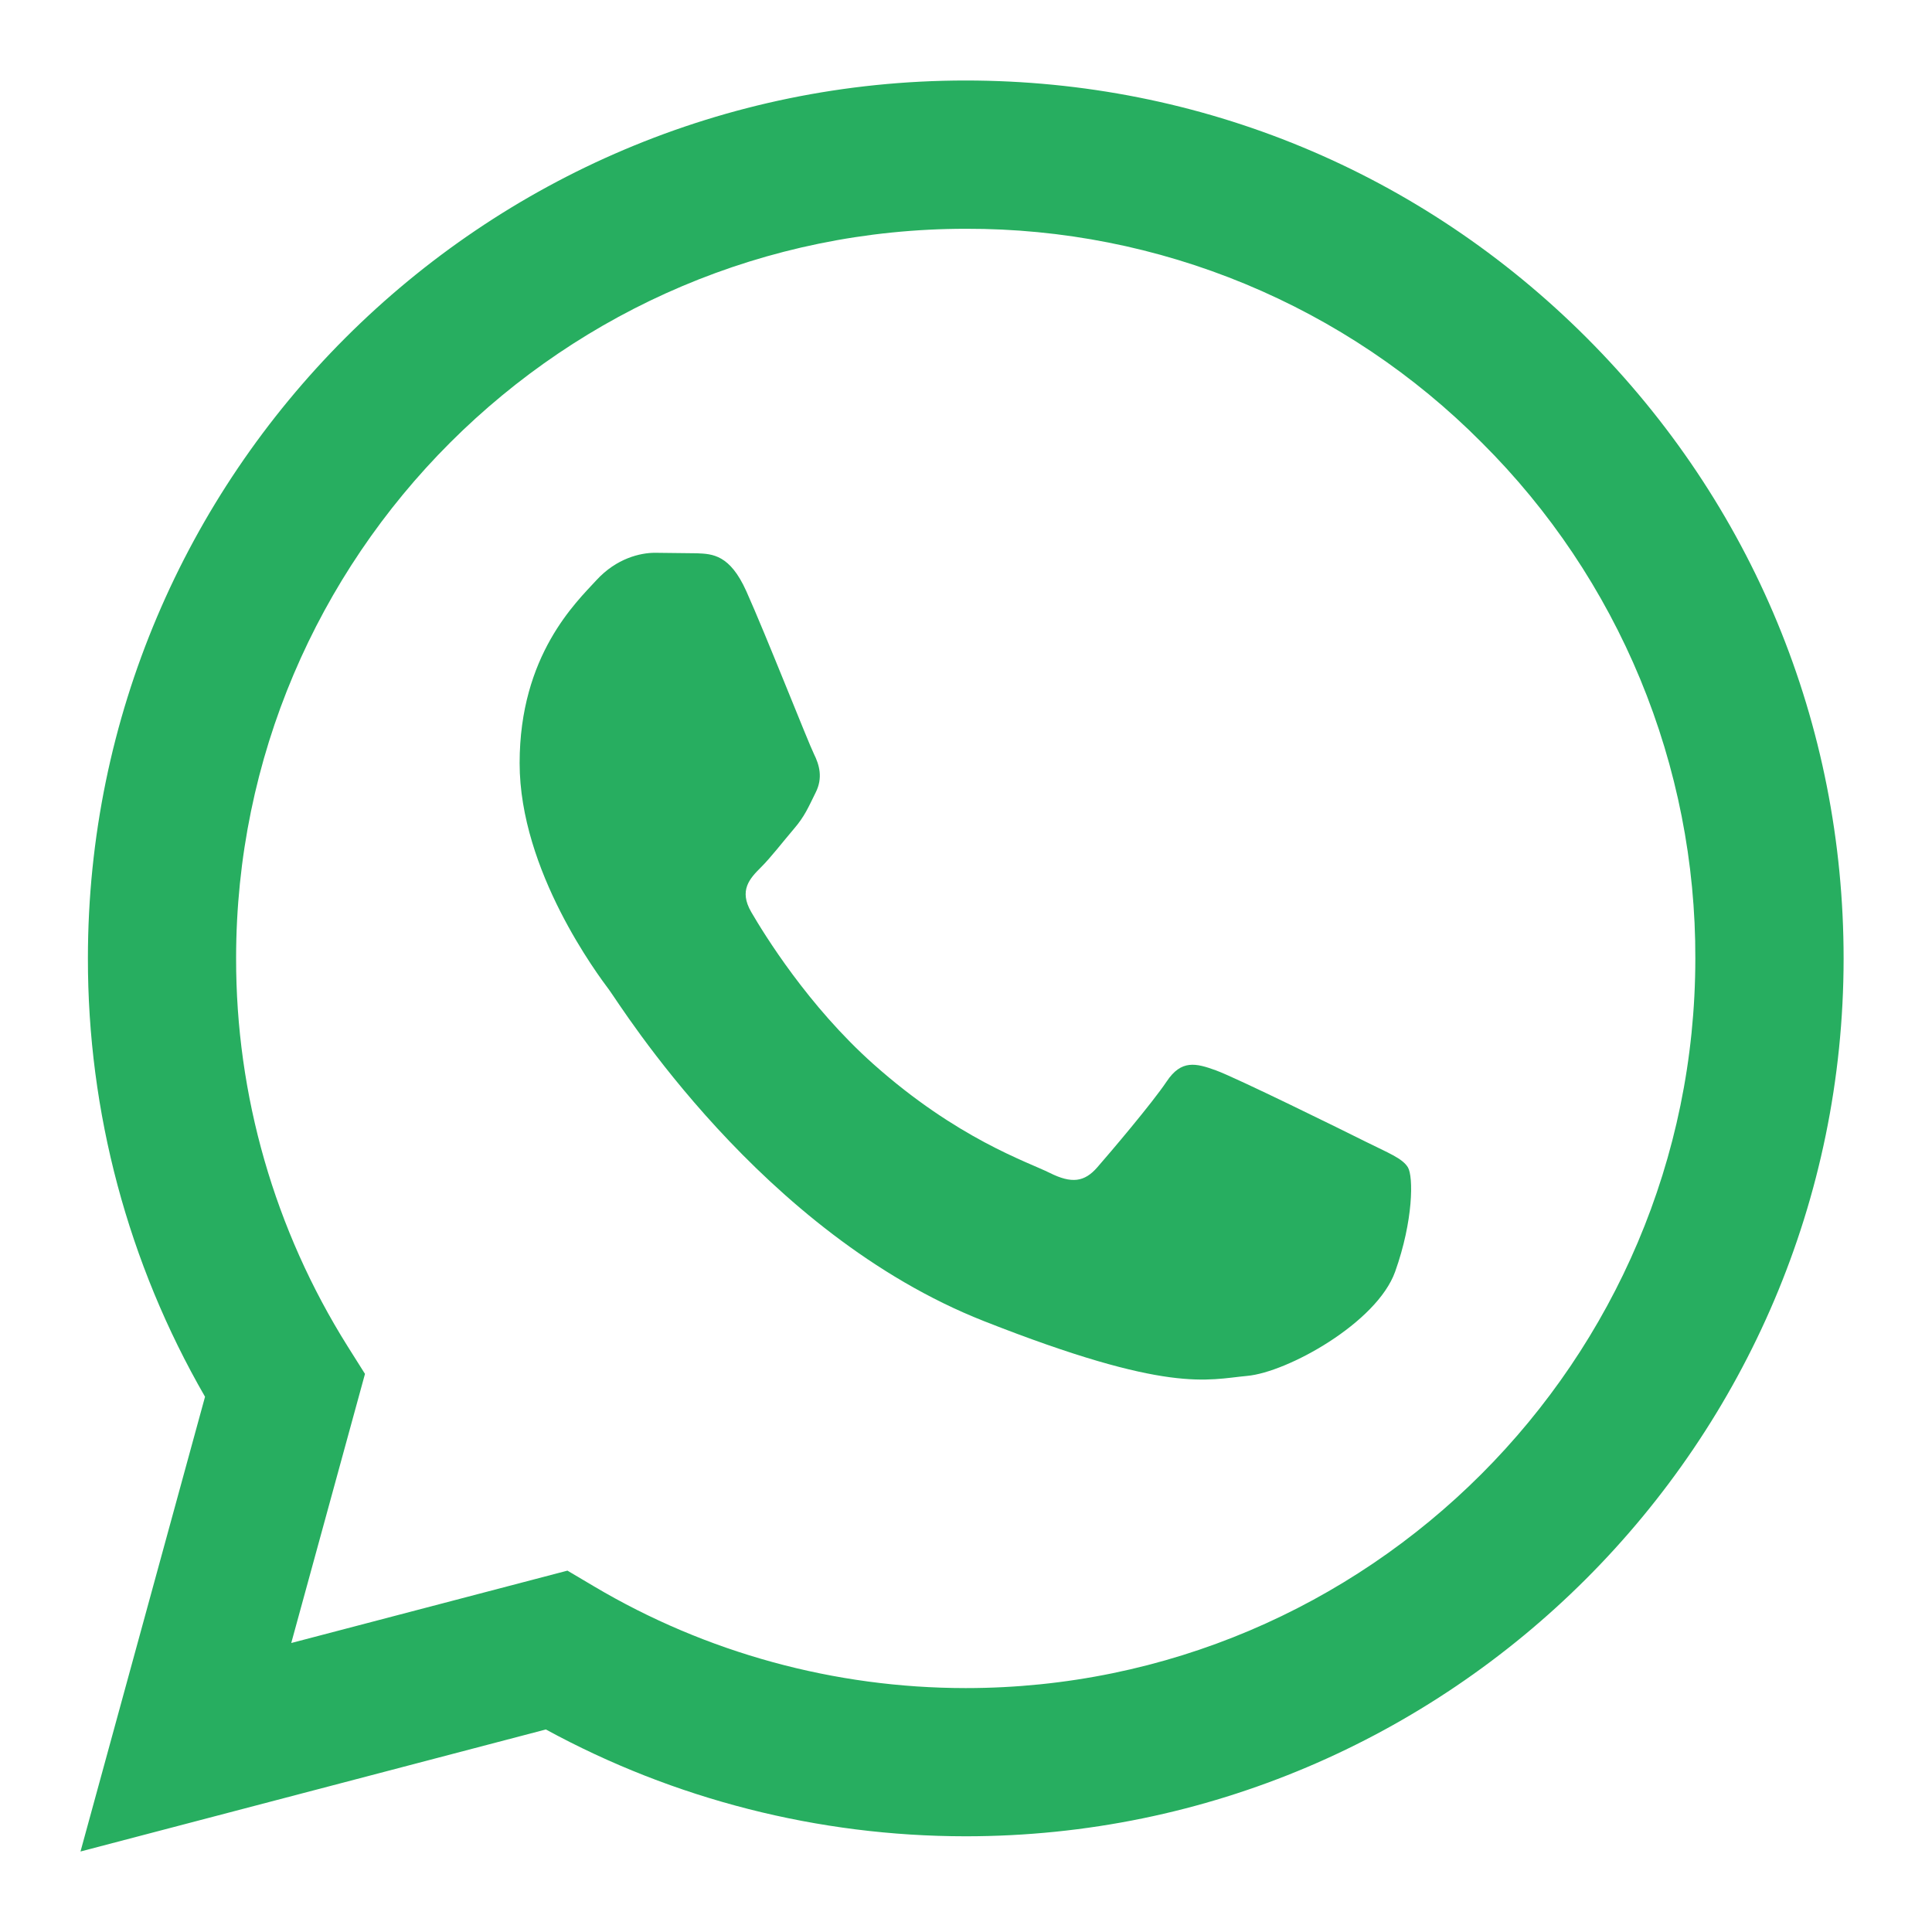
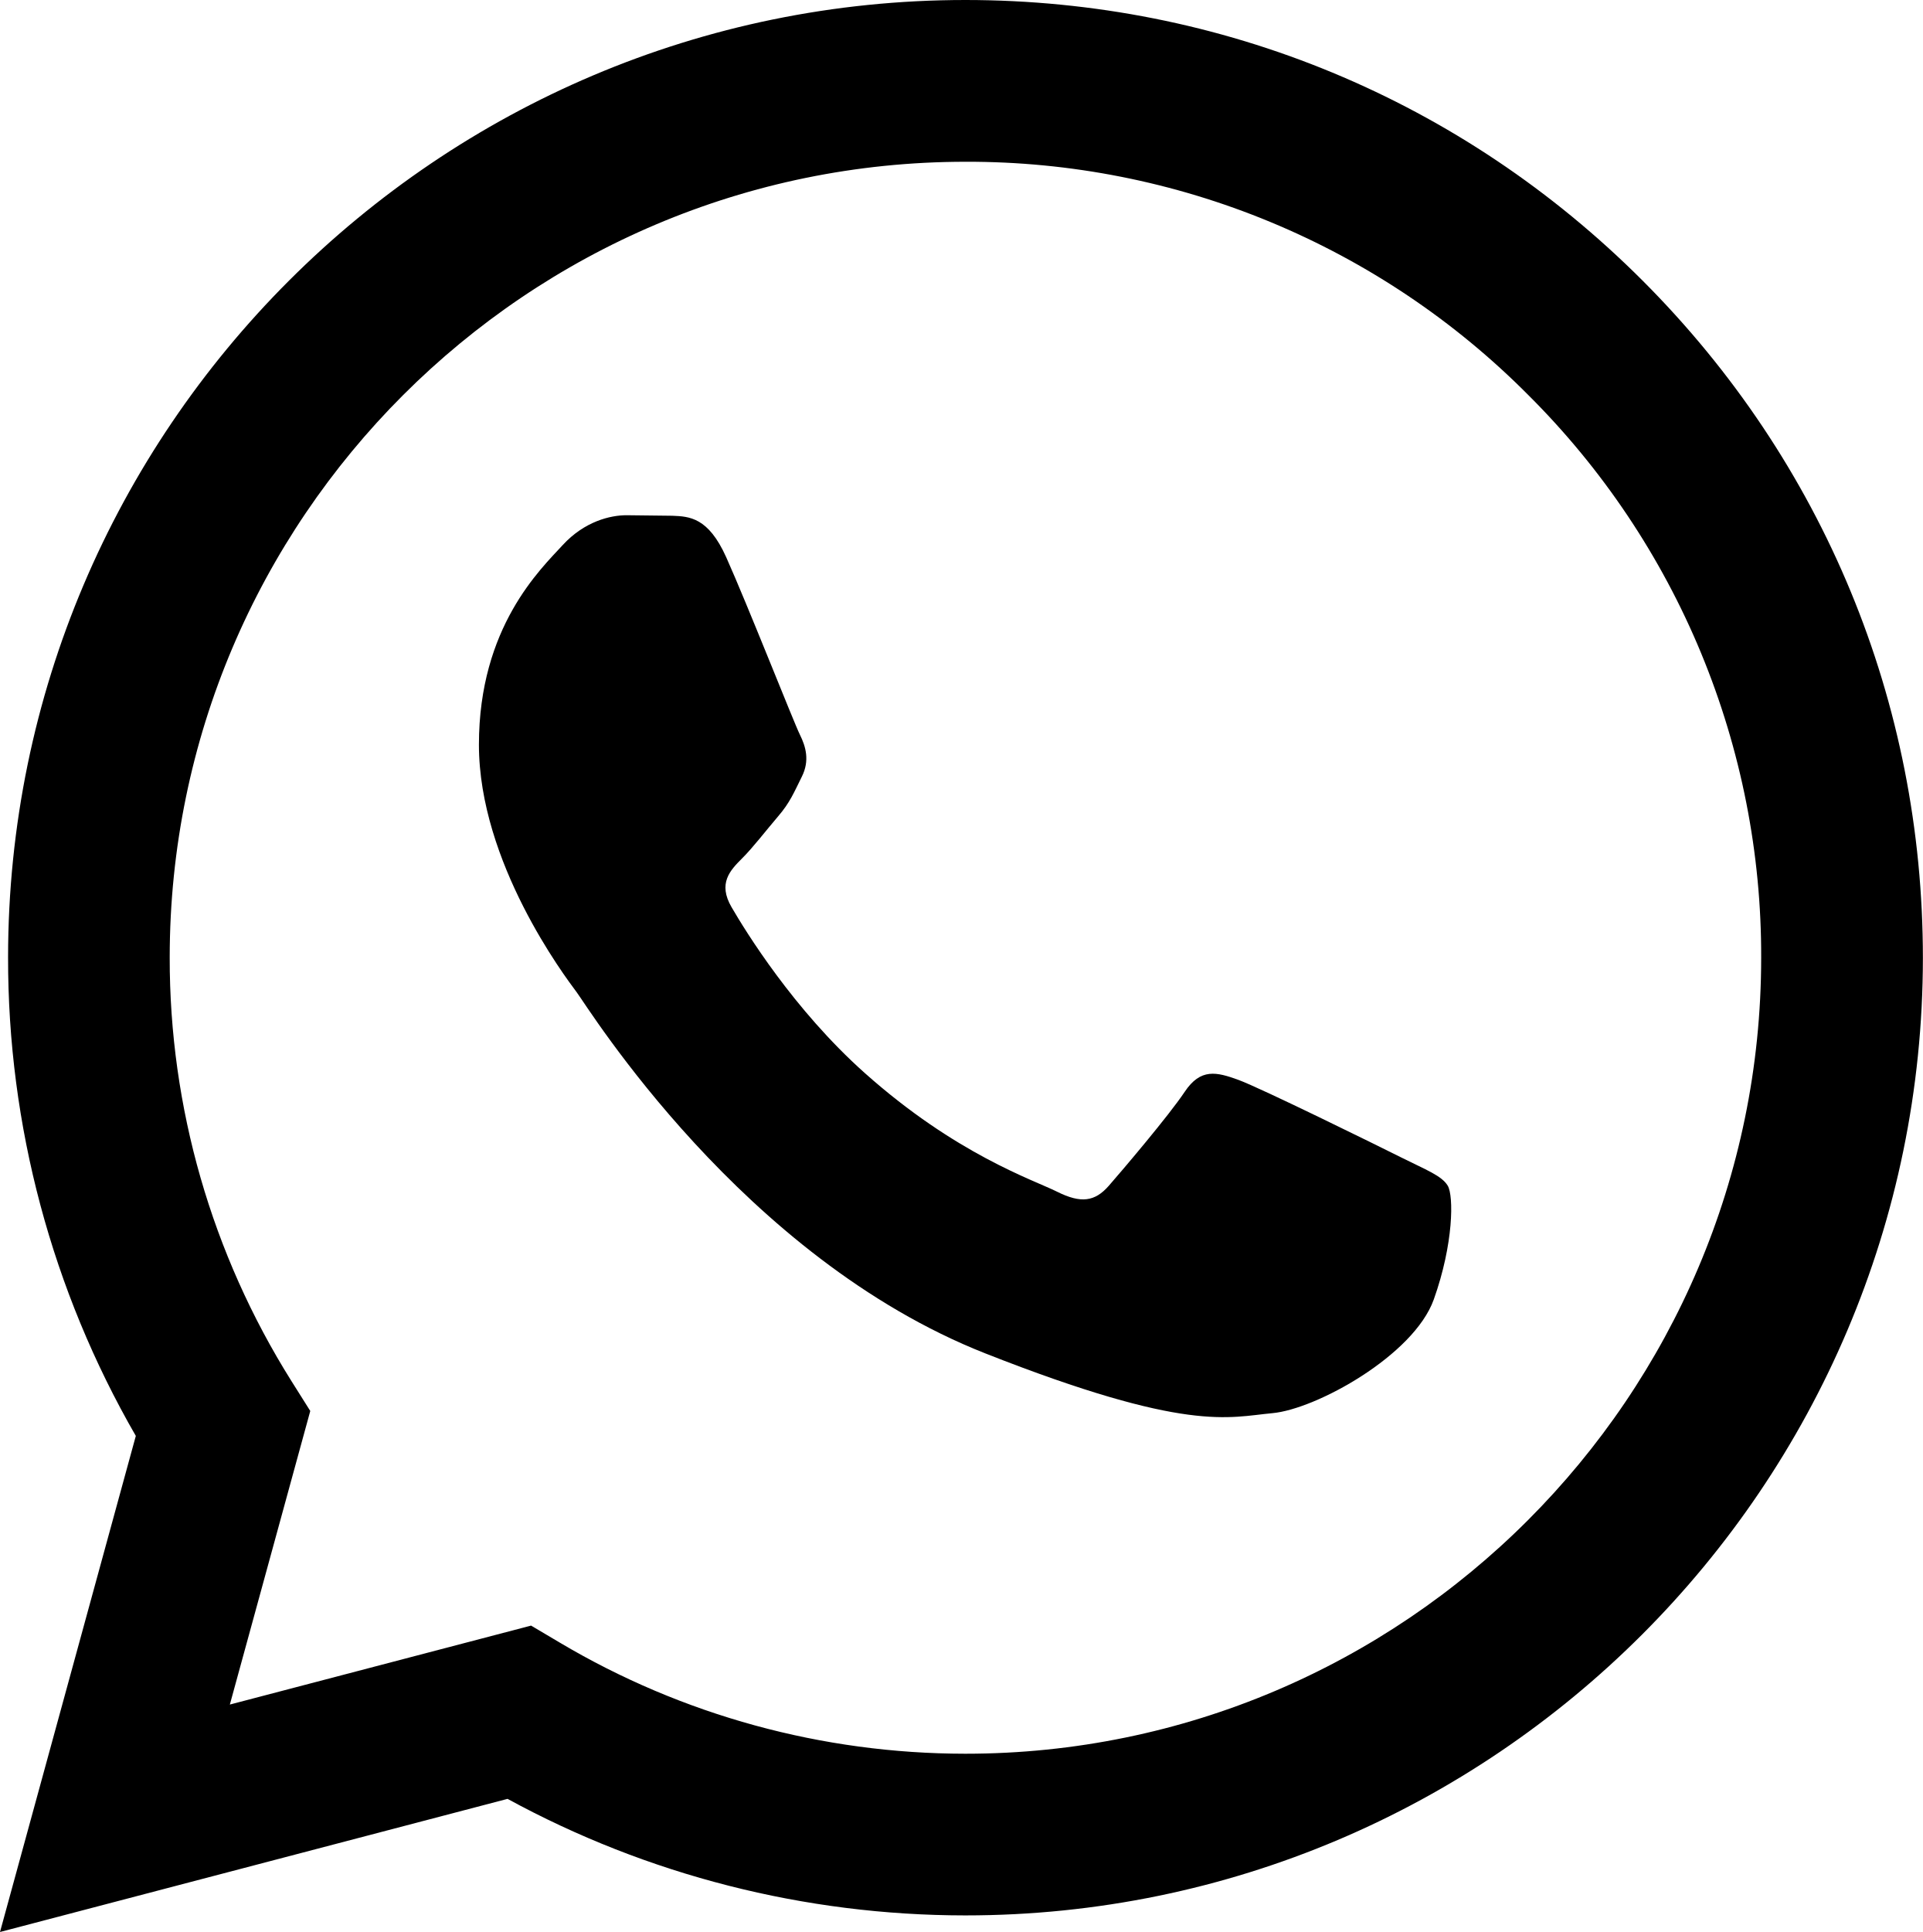
- <svg xmlns="http://www.w3.org/2000/svg" width="24" height="24" viewBox="0 0 24 24" fill="none">
-   <path fill-rule="evenodd" clip-rule="evenodd" d="M2.547 17.351L1 23L6.781 21.484C8.374 22.353 10.167 22.81 11.992 22.811H11.997C18.007 22.811 22.899 17.92 22.902 11.91C22.903 8.997 21.77 6.258 19.711 4.197C17.652 2.137 14.914 1.001 11.997 1C5.986 1 1.094 5.89 1.092 11.901C1.089 13.814 1.591 15.694 2.547 17.351ZM2.933 11.902C2.934 6.906 7 2.842 12 2.842C13.191 2.839 14.37 3.072 15.47 3.528C16.57 3.984 17.569 4.654 18.408 5.499C19.252 6.339 19.921 7.338 20.376 8.438C20.831 9.539 21.064 10.718 21.06 11.909C21.058 16.905 16.992 20.97 11.997 20.97H11.993C10.366 20.969 8.771 20.532 7.38 19.707L7.049 19.511L3.618 20.41L4.534 17.067L4.318 16.724C3.411 15.279 2.93 13.608 2.933 11.902Z" fill="#27AE60" />
-   <path fill-rule="evenodd" clip-rule="evenodd" d="M9.271 7.344C9.067 6.89 8.852 6.881 8.658 6.873L8.136 6.867C7.954 6.867 7.659 6.935 7.409 7.207C7.159 7.48 6.455 8.139 6.455 9.48C6.455 10.82 7.432 12.116 7.568 12.298C7.704 12.48 9.453 15.319 12.222 16.411C14.524 17.318 14.992 17.138 15.492 17.092C15.992 17.047 17.104 16.433 17.331 15.797C17.558 15.161 17.558 14.616 17.49 14.502C17.422 14.388 17.24 14.32 16.968 14.184C16.695 14.047 15.356 13.388 15.106 13.297C14.856 13.206 14.675 13.161 14.493 13.434C14.311 13.706 13.789 14.32 13.63 14.502C13.471 14.684 13.312 14.706 13.04 14.57C12.767 14.434 11.89 14.146 10.849 13.218C10.039 12.496 9.492 11.604 9.333 11.331C9.174 11.059 9.316 10.911 9.452 10.775C9.575 10.653 9.725 10.457 9.861 10.298C9.998 10.139 10.043 10.025 10.133 9.844C10.224 9.662 10.179 9.503 10.111 9.366C10.043 9.23 9.513 7.883 9.271 7.344" fill="#27AE60" />
+ <svg xmlns="http://www.w3.org/2000/svg" fill="none" viewBox="1 1 21.9 22">
+   <path fill-rule="evenodd" clip-rule="evenodd" d="M2.547 17.351L1 23L6.781 21.484C8.374 22.353 10.167 22.81 11.992 22.811H11.997C18.007 22.811 22.899 17.92 22.902 11.91C22.903 8.997 21.77 6.258 19.711 4.197C17.652 2.137 14.914 1.001 11.997 1C5.986 1 1.094 5.89 1.092 11.901C1.089 13.814 1.591 15.694 2.547 17.351ZM2.933 11.902C2.934 6.906 7 2.842 12 2.842C13.191 2.839 14.37 3.072 15.47 3.528C16.57 3.984 17.569 4.654 18.408 5.499C19.252 6.339 19.921 7.338 20.376 8.438C20.831 9.539 21.064 10.718 21.06 11.909C21.058 16.905 16.992 20.97 11.997 20.97H11.993C10.366 20.969 8.771 20.532 7.38 19.707L7.049 19.511L3.618 20.41L4.534 17.067L4.318 16.724C3.411 15.279 2.93 13.608 2.933 11.902Z" fill="currentColor" />
+   <path fill-rule="evenodd" clip-rule="evenodd" d="M9.271 7.344C9.067 6.89 8.852 6.881 8.658 6.873L8.136 6.867C7.954 6.867 7.659 6.935 7.409 7.207C7.159 7.48 6.455 8.139 6.455 9.48C6.455 10.82 7.432 12.116 7.568 12.298C7.704 12.48 9.453 15.319 12.222 16.411C14.524 17.318 14.992 17.138 15.492 17.092C15.992 17.047 17.104 16.433 17.331 15.797C17.558 15.161 17.558 14.616 17.49 14.502C17.422 14.388 17.24 14.32 16.968 14.184C16.695 14.047 15.356 13.388 15.106 13.297C14.856 13.206 14.675 13.161 14.493 13.434C14.311 13.706 13.789 14.32 13.63 14.502C13.471 14.684 13.312 14.706 13.04 14.57C12.767 14.434 11.89 14.146 10.849 13.218C10.039 12.496 9.492 11.604 9.333 11.331C9.174 11.059 9.316 10.911 9.452 10.775C9.575 10.653 9.725 10.457 9.861 10.298C9.998 10.139 10.043 10.025 10.133 9.844C10.224 9.662 10.179 9.503 10.111 9.366C10.043 9.23 9.513 7.883 9.271 7.344" fill="currentColor" />
</svg>
